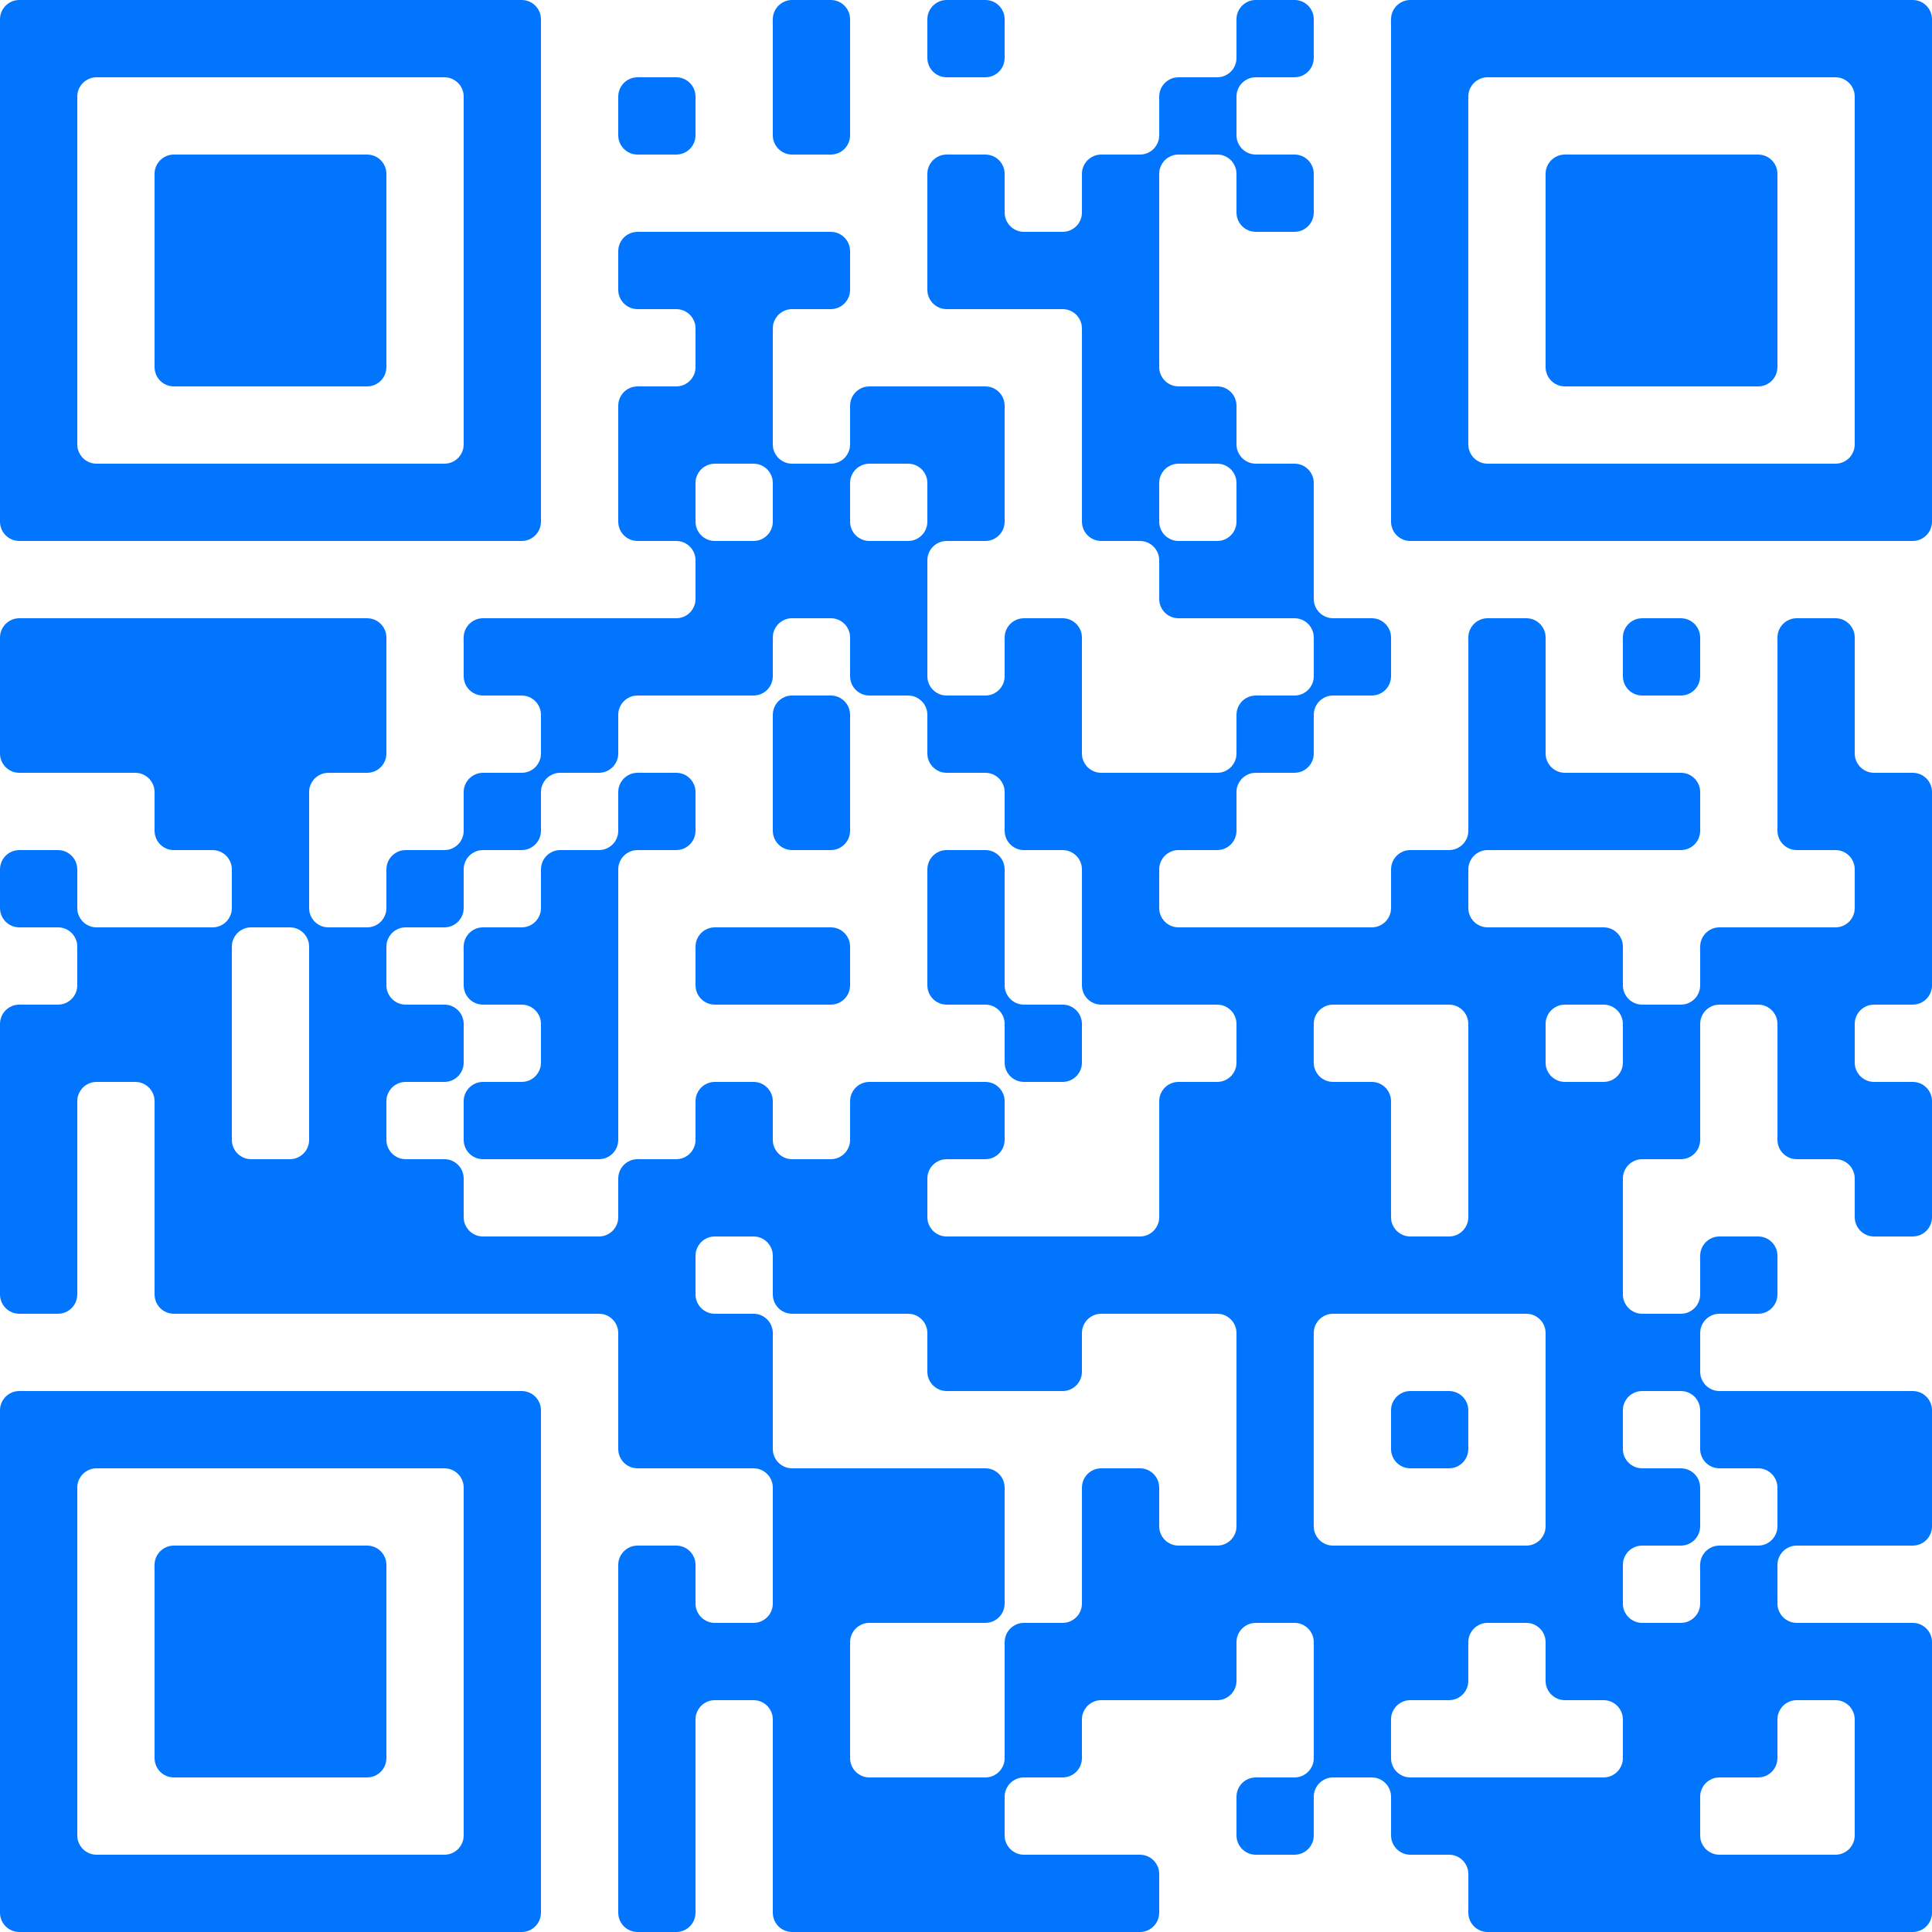
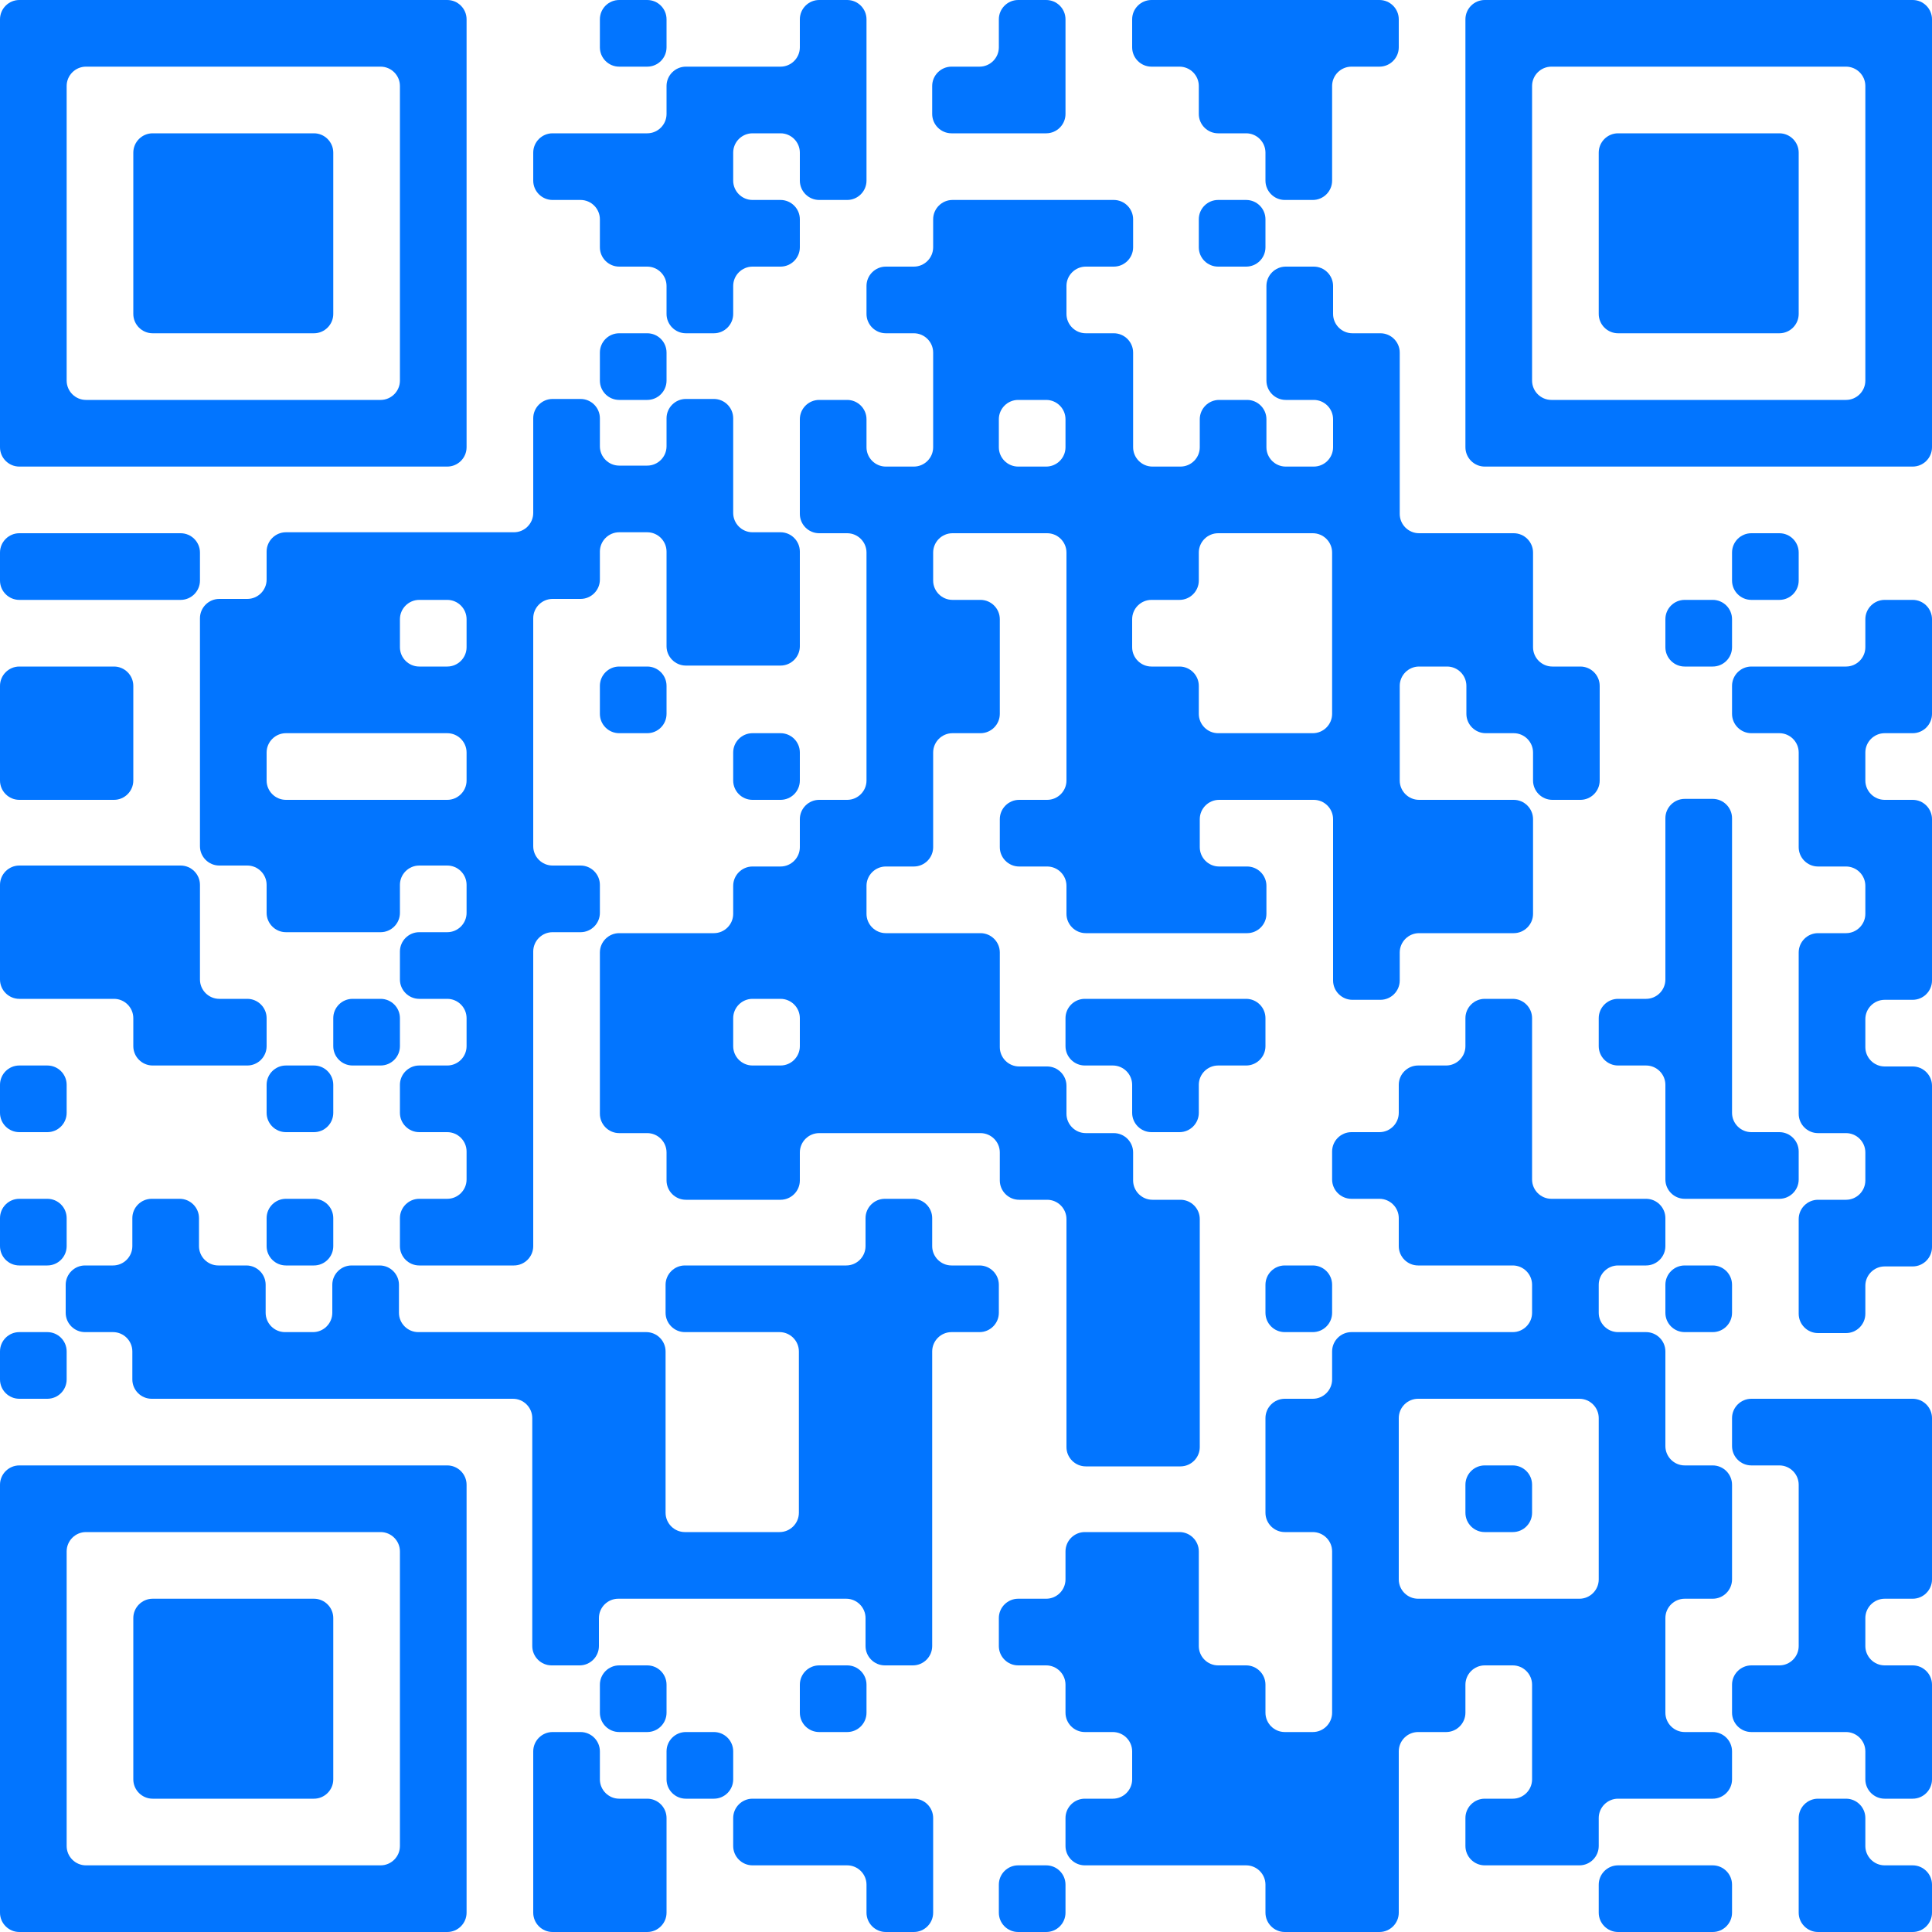
- <svg xmlns="http://www.w3.org/2000/svg" version="1.1" id="Layer_1" x="0px" y="0px" viewBox="0 0 200 200" style="enable-background:new 0 0 200 200;" xml:space="preserve">
-   <style type="text/css">
- 	.st0{fill:#0275FF;}
- </style>
-   <g>
-     <g transform="translate(0,200) scale(0.026882,-0.026882)">
-       <path class="st0" d="M0,6398.3v-967.2c0-41.1,33.3-74.4,74.4-74.4h967.2h967.2c41.1,0,74.4,33.3,74.4,74.4v967.2v967.2    c0,41.1-33.3,74.4-74.4,74.4h-967.2H74.4c-41.1,0-74.4-33.3-74.4-74.4V6398.3z M1785.6,6398.3v-669.6c0-41.1-33.3-74.4-74.4-74.4    h-669.6H372c-41.1,0-74.4,33.3-74.4,74.4v669.6v669.6c0,41.1,33.3,74.4,74.4,74.4h669.6h669.6c41.1,0,74.4-33.3,74.4-74.4V6398.3z    " />
-       <path class="st0" d="M595.2,6398.3v-372c0-41.1,33.3-74.4,74.4-74.4h372h372c41.1,0,74.4,33.3,74.4,74.4v372v372    c0,41.1-33.3,74.4-74.4,74.4h-372h-372c-41.1,0-74.4-33.3-74.4-74.4V6398.3z" />
-       <path class="st0" d="M2976,7142.3v-223.2c0-41.1,33.3-74.4,74.4-74.4h74.4h74.4c41.1,0,74.4,33.3,74.4,74.4v223.2v223.2    c0,41.1-33.3,74.4-74.4,74.4h-74.4h-74.4c-41.1,0-74.4-33.3-74.4-74.4V7142.3z" />
-       <path class="st0" d="M3571.2,7291.1v-74.4c0-41.1,33.3-74.4,74.4-74.4h74.4h74.4c41.1,0,74.4,33.3,74.4,74.4v74.4v74.4    c0,41.1-33.3,74.4-74.4,74.4H3720h-74.4c-41.1,0-74.4-33.3-74.4-74.4V7291.1z" />
-       <path class="st0" d="M4761.6,7291.1v-74.4c0-41.1-33.3-74.4-74.4-74.4h-74.4h-74.4c-41.1,0-74.4-33.3-74.4-74.4v-74.4v-74.4    c0-41.1-33.3-74.4-74.4-74.4h-74.4h-74.4c-41.1,0-74.4-33.3-74.4-74.4v-74.4v-74.4c0-41.1-33.3-74.4-74.4-74.4h-74.4h-74.4    c-41.1,0-74.4,33.3-74.4,74.4v74.4v74.4c0,41.1-33.3,74.4-74.4,74.4H3720h-74.4c-41.1,0-74.4-33.3-74.4-74.4v-223.2v-223.2    c0-41.1,33.3-74.4,74.4-74.4h223.2H4092c41.1,0,74.4-33.3,74.4-74.4v-372v-372c0-41.1,33.3-74.4,74.4-74.4h74.4h74.4    c41.1,0,74.4-33.3,74.4-74.4v-74.4v-74.4c0-41.1,33.3-74.4,74.4-74.4h223.2h223.2c41.1,0,74.4-33.3,74.4-74.4v-74.4v-74.4    c0-41.1-33.3-74.4-74.4-74.4h-74.4h-74.4c-41.1,0-74.4-33.3-74.4-74.4v-74.4v-74.4c0-41.1-33.3-74.4-74.4-74.4H4464h-223.2    c-41.1,0-74.4,33.3-74.4,74.4v223.2v223.2c0,41.1-33.3,74.4-74.4,74.4h-74.4h-74.4c-41.1,0-74.4-33.3-74.4-74.4v-74.4v-74.4    c0-41.1-33.3-74.4-74.4-74.4H3720h-74.4c-41.1,0-74.4,33.3-74.4,74.4v223.2v223.2c0,41.1,33.3,74.4,74.4,74.4h74.4h74.4    c41.1,0,74.4,33.3,74.4,74.4v223.2v223.2c0,41.1-33.3,74.4-74.4,74.4h-223.2H3348c-41.1,0-74.4-33.3-74.4-74.4v-74.4v-74.4    c0-41.1-33.3-74.4-74.4-74.4h-74.4h-74.4c-41.1,0-74.4,33.3-74.4,74.4v223.2v223.2c0,41.1,33.3,74.4,74.4,74.4h74.4h74.4    c41.1,0,74.4,33.3,74.4,74.4v74.4v74.4c0,41.1-33.3,74.4-74.4,74.4h-372h-372c-41.1,0-74.4-33.3-74.4-74.4v-74.4v-74.4    c0-41.1,33.3-74.4,74.4-74.4h74.4h74.4c41.1,0,74.4-33.3,74.4-74.4v-74.4v-74.4c0-41.1-33.3-74.4-74.4-74.4h-74.4h-74.4    c-41.1,0-74.4-33.3-74.4-74.4v-223.2v-223.2c0-41.1,33.3-74.4,74.4-74.4h74.4h74.4c41.1,0,74.4-33.3,74.4-74.4v-74.4v-74.4    c0-41.1-33.3-74.4-74.4-74.4h-372h-372c-41.1,0-74.4-33.3-74.4-74.4v-74.4v-74.4c0-41.1,33.3-74.4,74.4-74.4h74.4h74.4    c41.1,0,74.4-33.3,74.4-74.4v-74.4v-74.4c0-41.1-33.3-74.4-74.4-74.4h-74.4H1860c-41.1,0-74.4-33.3-74.4-74.4v-74.4v-74.4    c0-41.1-33.3-74.4-74.4-74.4h-74.4h-74.4c-41.1,0-74.4-33.3-74.4-74.4v-74.4v-74.4c0-41.1-33.3-74.4-74.4-74.4h-74.4h-74.4    c-41.1,0-74.4,33.3-74.4,74.4v223.2v223.2c0,41.1,33.3,74.4,74.4,74.4h74.4h74.4c41.1,0,74.4,33.3,74.4,74.4v223.2v223.2    c0,41.1-33.3,74.4-74.4,74.4H744H74.4c-41.1,0-74.4-33.3-74.4-74.4v-223.2v-223.2c0-41.1,33.3-74.4,74.4-74.4h223.2h223.2    c41.1,0,74.4-33.3,74.4-74.4v-74.4v-74.4c0-41.1,33.3-74.4,74.4-74.4H744h74.4c41.1,0,74.4-33.3,74.4-74.4v-74.4v-74.4    c0-41.1-33.3-74.4-74.4-74.4H595.2H372c-41.1,0-74.4,33.3-74.4,74.4v74.4v74.4c0,41.1-33.3,74.4-74.4,74.4h-74.4H74.4    C33.3,4166.4,0,4133,0,4092v-74.4v-74.4c0-41.1,33.3-74.4,74.4-74.4h74.4h74.4c41.1,0,74.4-33.3,74.4-74.4V3720v-74.4    c0-41.1-33.3-74.4-74.4-74.4h-74.4H74.4c-41.1,0-74.4-33.3-74.4-74.4V2976v-520.8c0-41.1,33.3-74.4,74.4-74.4h74.4h74.4    c41.1,0,74.4,33.3,74.4,74.4v372v372c0,41.1,33.3,74.4,74.4,74.4h74.4h74.4c41.1,0,74.4-33.3,74.4-74.4v-372v-372    c0-41.1,33.3-74.4,74.4-74.4H1488h818.4c41.1,0,74.4-33.3,74.4-74.4v-223.2V1860c0-41.1,33.3-74.4,74.4-74.4h223.2h223.2    c41.1,0,74.4-33.3,74.4-74.4V1488v-223.2c0-41.1-33.3-74.4-74.4-74.4h-74.4h-74.4c-41.1,0-74.4,33.3-74.4,74.4v74.4v74.4    c0,41.1-33.3,74.4-74.4,74.4h-74.4h-74.4c-41.1,0-74.4-33.3-74.4-74.4V744V74.4c0-41.1,33.3-74.4,74.4-74.4h74.4h74.4    c41.1,0,74.4,33.3,74.4,74.4v372v372c0,41.1,33.3,74.4,74.4,74.4h74.4h74.4c41.1,0,74.4-33.3,74.4-74.4v-372v-372    c0-41.1,33.3-74.4,74.4-74.4H3720h669.6c41.1,0,74.4,33.3,74.4,74.4v74.4v74.4c0,41.1-33.3,74.4-74.4,74.4h-223.2h-223.2    c-41.1,0-74.4,33.3-74.4,74.4v74.4v74.4c0,41.1,33.3,74.4,74.4,74.4h74.4h74.4c41.1,0,74.4,33.3,74.4,74.4V744v74.4    c0,41.1,33.3,74.4,74.4,74.4H4464h223.2c41.1,0,74.4,33.3,74.4,74.4v74.4v74.4c0,41.1,33.3,74.4,74.4,74.4h74.4h74.4    c41.1,0,74.4-33.3,74.4-74.4V892.8V669.6c0-41.1-33.3-74.4-74.4-74.4h-74.4h-74.4c-41.1,0-74.4-33.3-74.4-74.4v-74.4V372    c0-41.1,33.3-74.4,74.4-74.4h74.4h74.4c41.1,0,74.4,33.3,74.4,74.4v74.4v74.4c0,41.1,33.3,74.4,74.4,74.4h74.4h74.4    c41.1,0,74.4-33.3,74.4-74.4v-74.4V372c0-41.1,33.3-74.4,74.4-74.4h74.4h74.4c41.1,0,74.4-33.3,74.4-74.4v-74.4V74.4    c0-41.1,33.3-74.4,74.4-74.4h818.4h818.4c41.1,0,74.4,33.3,74.4,74.4v520.8V1116c0,41.1-33.3,74.4-74.4,74.4h-223.2h-223.2    c-41.1,0-74.4,33.3-74.4,74.4v74.4v74.4c0,41.1,33.3,74.4,74.4,74.4h223.2h223.2c41.1,0,74.4,33.3,74.4,74.4v223.2v223.2    c0,41.1-33.3,74.4-74.4,74.4h-372h-372c-41.1,0-74.4,33.3-74.4,74.4v74.4v74.4c0,41.1,33.3,74.4,74.4,74.4h74.4h74.4    c41.1,0,74.4,33.3,74.4,74.4v74.4v74.4c0,41.1-33.3,74.4-74.4,74.4h-74.4h-74.4c-41.1,0-74.4-33.3-74.4-74.4v-74.4v-74.4    c0-41.1-33.3-74.4-74.4-74.4h-74.4h-74.4c-41.1,0-74.4,33.3-74.4,74.4v223.2v223.2c0,41.1,33.3,74.4,74.4,74.4h74.4h74.4    c41.1,0,74.4,33.3,74.4,74.4v223.2v223.2c0,41.1,33.3,74.4,74.4,74.4h74.4h74.4c41.1,0,74.4-33.3,74.4-74.4v-223.2v-223.2    c0-41.1,33.3-74.4,74.4-74.4h74.4h74.4c41.1,0,74.4-33.3,74.4-74.4v-74.4v-74.4c0-41.1,33.3-74.4,74.4-74.4h74.4h74.4    c41.1,0,74.4,33.3,74.4,74.4V2976v223.2c0,41.1-33.3,74.4-74.4,74.4h-74.4h-74.4c-41.1,0-74.4,33.3-74.4,74.4v74.4v74.4    c0,41.1,33.3,74.4,74.4,74.4h74.4h74.4c41.1,0,74.4,33.3,74.4,74.4v372v372c0,41.1-33.3,74.4-74.4,74.4h-74.4h-74.4    c-41.1,0-74.4,33.3-74.4,74.4v223.2v223.2c0,41.1-33.3,74.4-74.4,74.4h-74.4h-74.4c-41.1,0-74.4-33.3-74.4-74.4v-372v-372    c0-41.1,33.3-74.4,74.4-74.4h74.4h74.4c41.1,0,74.4-33.3,74.4-74.4v-74.4v-74.4c0-41.1-33.3-74.4-74.4-74.4h-223.2h-223.2    c-41.1,0-74.4-33.3-74.4-74.4V3720v-74.4c0-41.1-33.3-74.4-74.4-74.4h-74.4h-74.4c-41.1,0-74.4,33.3-74.4,74.4v74.4v74.4    c0,41.1-33.3,74.4-74.4,74.4h-223.2h-223.2c-41.1,0-74.4,33.3-74.4,74.4v74.4v74.4c0,41.1,33.3,74.4,74.4,74.4h372h372    c41.1,0,74.4,33.3,74.4,74.4v74.4v74.4c0,41.1-33.3,74.4-74.4,74.4h-223.2h-223.2c-41.1,0-74.4,33.3-74.4,74.4v223.2v223.2    c0,41.1-33.3,74.4-74.4,74.4h-74.4h-74.4c-41.1,0-74.4-33.3-74.4-74.4v-372v-372c0-41.1-33.3-74.4-74.4-74.4h-74.4h-74.4    c-41.1,0-74.4-33.3-74.4-74.4v-74.4v-74.4c0-41.1-33.3-74.4-74.4-74.4h-372h-372c-41.1,0-74.4,33.3-74.4,74.4v74.4v74.4    c0,41.1,33.3,74.4,74.4,74.4h74.4h74.4c41.1,0,74.4,33.3,74.4,74.4v74.4v74.4c0,41.1,33.3,74.4,74.4,74.4h74.4h74.4    c41.1,0,74.4,33.3,74.4,74.4v74.4v74.4c0,41.1,33.3,74.4,74.4,74.4h74.4h74.4c41.1,0,74.4,33.3,74.4,74.4v74.4v74.4    c0,41.1-33.3,74.4-74.4,74.4h-74.4h-74.4c-41.1,0-74.4,33.3-74.4,74.4v223.2v223.2c0,41.1-33.3,74.4-74.4,74.4h-74.4h-74.4    c-41.1,0-74.4,33.3-74.4,74.4v74.4v74.4c0,41.1-33.3,74.4-74.4,74.4h-74.4h-74.4c-41.1,0-74.4,33.3-74.4,74.4v372v372    c0,41.1,33.3,74.4,74.4,74.4h74.4h74.4c41.1,0,74.4-33.3,74.4-74.4v-74.4v-74.4c0-41.1,33.3-74.4,74.4-74.4h74.4h74.4    c41.1,0,74.4,33.3,74.4,74.4v74.4v74.4c0,41.1-33.3,74.4-74.4,74.4h-74.4h-74.4c-41.1,0-74.4,33.3-74.4,74.4v74.4v74.4    c0,41.1,33.3,74.4,74.4,74.4h74.4h74.4c41.1,0,74.4,33.3,74.4,74.4v74.4v74.4c0,41.1-33.3,74.4-74.4,74.4h-74.4h-74.4    c-41.1,0-74.4-33.3-74.4-74.4V7291.1z M2976,5505.5v-74.4c0-41.1-33.3-74.4-74.4-74.4h-74.4h-74.4c-41.1,0-74.4,33.3-74.4,74.4    v74.4v74.4c0,41.1,33.3,74.4,74.4,74.4h74.4h74.4c41.1,0,74.4-33.3,74.4-74.4V5505.5z M3571.2,5505.5v-74.4    c0-41.1-33.3-74.4-74.4-74.4h-74.4H3348c-41.1,0-74.4,33.3-74.4,74.4v74.4v74.4c0,41.1,33.3,74.4,74.4,74.4h74.4h74.4    c41.1,0,74.4-33.3,74.4-74.4V5505.5z M4761.6,5505.5v-74.4c0-41.1-33.3-74.4-74.4-74.4h-74.4h-74.4c-41.1,0-74.4,33.3-74.4,74.4    v74.4v74.4c0,41.1,33.3,74.4,74.4,74.4h74.4h74.4c41.1,0,74.4-33.3,74.4-74.4V5505.5z M3273.6,4910.3v-74.4    c0-41.1,33.3-74.4,74.4-74.4h74.4h74.4c41.1,0,74.4-33.3,74.4-74.4v-74.4v-74.4c0-41.1,33.3-74.4,74.4-74.4h74.4h74.4    c41.1,0,74.4-33.3,74.4-74.4v-74.4v-74.4c0-41.1,33.3-74.4,74.4-74.4h74.4h74.4c41.1,0,74.4-33.3,74.4-74.4v-223.2v-223.2    c0-41.1,33.3-74.4,74.4-74.4H4464h223.2c41.1,0,74.4-33.3,74.4-74.4v-74.4V3348c0-41.1-33.3-74.4-74.4-74.4h-74.4h-74.4    c-41.1,0-74.4-33.3-74.4-74.4V2976v-223.2c0-41.1-33.3-74.4-74.4-74.4h-372h-372c-41.1,0-74.4,33.3-74.4,74.4v74.4v74.4    c0,41.1,33.3,74.4,74.4,74.4h74.4h74.4c41.1,0,74.4,33.3,74.4,74.4v74.4v74.4c0,41.1-33.3,74.4-74.4,74.4h-223.2H3348    c-41.1,0-74.4-33.3-74.4-74.4v-74.4v-74.4c0-41.1-33.3-74.4-74.4-74.4h-74.4h-74.4c-41.1,0-74.4,33.3-74.4,74.4v74.4v74.4    c0,41.1-33.3,74.4-74.4,74.4h-74.4h-74.4c-41.1,0-74.4-33.3-74.4-74.4v-74.4v-74.4c0-41.1-33.3-74.4-74.4-74.4h-74.4h-74.4    c-41.1,0-74.4-33.3-74.4-74.4v-74.4v-74.4c0-41.1-33.3-74.4-74.4-74.4h-223.2H1860c-41.1,0-74.4,33.3-74.4,74.4v74.4v74.4    c0,41.1-33.3,74.4-74.4,74.4h-74.4h-74.4c-41.1,0-74.4,33.3-74.4,74.4v74.4v74.4c0,41.1,33.3,74.4,74.4,74.4h74.4h74.4    c41.1,0,74.4,33.3,74.4,74.4v74.4v74.4c0,41.1-33.3,74.4-74.4,74.4h-74.4h-74.4c-41.1,0-74.4,33.3-74.4,74.4v74.4v74.4    c0,41.1,33.3,74.4,74.4,74.4h74.4h74.4c41.1,0,74.4,33.3,74.4,74.4v74.4v74.4c0,41.1,33.3,74.4,74.4,74.4h74.4h74.4    c41.1,0,74.4,33.3,74.4,74.4v74.4v74.4c0,41.1,33.3,74.4,74.4,74.4h74.4h74.4c41.1,0,74.4,33.3,74.4,74.4v74.4v74.4    c0,41.1,33.3,74.4,74.4,74.4h223.2h223.2c41.1,0,74.4,33.3,74.4,74.4v74.4v74.4c0,41.1,33.3,74.4,74.4,74.4h74.4h74.4    c41.1,0,74.4-33.3,74.4-74.4V4910.3z M1190.4,3422.4v-372c0-41.1-33.3-74.4-74.4-74.4h-74.4h-74.4c-41.1,0-74.4,33.3-74.4,74.4    v372v372c0,41.1,33.3,74.4,74.4,74.4h74.4h74.4c41.1,0,74.4-33.3,74.4-74.4V3422.4z M5654.3,3124.8v-372    c0-41.1-33.3-74.4-74.4-74.4h-74.4h-74.4c-41.1,0-74.4,33.3-74.4,74.4V2976v223.2c0,41.1-33.3,74.4-74.4,74.4h-74.4h-74.4    c-41.1,0-74.4,33.3-74.4,74.4v74.4v74.4c0,41.1,33.3,74.4,74.4,74.4h223.2h223.2c41.1,0,74.4-33.3,74.4-74.4V3124.8z     M6249.5,3422.4V3348c0-41.1-33.3-74.4-74.4-74.4h-74.4h-74.4c-41.1,0-74.4,33.3-74.4,74.4v74.4v74.4c0,41.1,33.3,74.4,74.4,74.4    h74.4h74.4c41.1,0,74.4-33.3,74.4-74.4V3422.4z M2976,2529.6v-74.4c0-41.1,33.3-74.4,74.4-74.4h223.2h223.2    c41.1,0,74.4-33.3,74.4-74.4V2232v-74.4c0-41.1,33.3-74.4,74.4-74.4h223.2H4092c41.1,0,74.4,33.3,74.4,74.4v74.4v74.4    c0,41.1,33.3,74.4,74.4,74.4H4464h223.2c41.1,0,74.4-33.3,74.4-74.4v-372v-372c0-41.1-33.3-74.4-74.4-74.4h-74.4h-74.4    c-41.1,0-74.4,33.3-74.4,74.4v74.4v74.4c0,41.1-33.3,74.4-74.4,74.4h-74.4h-74.4c-41.1,0-74.4-33.3-74.4-74.4V1488v-223.2    c0-41.1-33.3-74.4-74.4-74.4h-74.4h-74.4c-41.1,0-74.4-33.3-74.4-74.4V892.8V669.6c0-41.1-33.3-74.4-74.4-74.4h-223.2H3348    c-41.1,0-74.4,33.3-74.4,74.4v223.2V1116c0,41.1,33.3,74.4,74.4,74.4h223.2h223.2c41.1,0,74.4,33.3,74.4,74.4V1488v223.2    c0,41.1-33.3,74.4-74.4,74.4h-372h-372c-41.1,0-74.4,33.3-74.4,74.4v223.2v223.2c0,41.1-33.3,74.4-74.4,74.4h-74.4h-74.4    c-41.1,0-74.4,33.3-74.4,74.4v74.4v74.4c0,41.1,33.3,74.4,74.4,74.4h74.4h74.4c41.1,0,74.4-33.3,74.4-74.4V2529.6z M5951.9,1934.4    v-372c0-41.1-33.3-74.4-74.4-74.4h-372h-372c-41.1,0-74.4,33.3-74.4,74.4v372v372c0,41.1,33.3,74.4,74.4,74.4h372h372    c41.1,0,74.4-33.3,74.4-74.4V1934.4z M6547.1,1934.4V1860c0-41.1,33.3-74.4,74.4-74.4h74.4h74.4c41.1,0,74.4-33.3,74.4-74.4v-74.4    v-74.4c0-41.1-33.3-74.4-74.4-74.4h-74.4h-74.4c-41.1,0-74.4-33.3-74.4-74.4v-74.4v-74.4c0-41.1-33.3-74.4-74.4-74.4h-74.4h-74.4    c-41.1,0-74.4,33.3-74.4,74.4v74.4v74.4c0,41.1,33.3,74.4,74.4,74.4h74.4h74.4c41.1,0,74.4,33.3,74.4,74.4v74.4v74.4    c0,41.1-33.3,74.4-74.4,74.4h-74.4h-74.4c-41.1,0-74.4,33.3-74.4,74.4v74.4v74.4c0,41.1,33.3,74.4,74.4,74.4h74.4h74.4    c41.1,0,74.4-33.3,74.4-74.4V1934.4z M5951.9,1041.6v-74.4c0-41.1,33.3-74.4,74.4-74.4h74.4h74.4c41.1,0,74.4-33.3,74.4-74.4V744    v-74.4c0-41.1-33.3-74.4-74.4-74.4h-372h-372c-41.1,0-74.4,33.3-74.4,74.4V744v74.4c0,41.1,33.3,74.4,74.4,74.4h74.4h74.4    c41.1,0,74.4,33.3,74.4,74.4v74.4v74.4c0,41.1,33.3,74.4,74.4,74.4h74.4h74.4c41.1,0,74.4-33.3,74.4-74.4V1041.6z M7142.3,595.2    V372c0-41.1-33.3-74.4-74.4-74.4h-223.2h-223.2c-41.1,0-74.4,33.3-74.4,74.4v74.4v74.4c0,41.1,33.3,74.4,74.4,74.4h74.4h74.4    c41.1,0,74.4,33.3,74.4,74.4V744v74.4c0,41.1,33.3,74.4,74.4,74.4h74.4h74.4c41.1,0,74.4-33.3,74.4-74.4V595.2z" />
-       <path class="st0" d="M2976,4464v-223.2c0-41.1,33.3-74.4,74.4-74.4h74.4h74.4c41.1,0,74.4,33.3,74.4,74.4V4464v223.2    c0,41.1-33.3,74.4-74.4,74.4h-74.4h-74.4c-41.1,0-74.4-33.3-74.4-74.4V4464z" />
-       <path class="st0" d="M2380.8,4315.2v-74.4c0-41.1-33.3-74.4-74.4-74.4H2232h-74.4c-41.1,0-74.4-33.3-74.4-74.4v-74.4v-74.4    c0-41.1-33.3-74.4-74.4-74.4h-74.4H1860c-41.1,0-74.4-33.3-74.4-74.4V3720v-74.4c0-41.1,33.3-74.4,74.4-74.4h74.4h74.4    c41.1,0,74.4-33.3,74.4-74.4v-74.4V3348c0-41.1-33.3-74.4-74.4-74.4h-74.4H1860c-41.1,0-74.4-33.3-74.4-74.4v-74.4v-74.4    c0-41.1,33.3-74.4,74.4-74.4h223.2h223.2c41.1,0,74.4,33.3,74.4,74.4v520.8V4092c0,41.1,33.3,74.4,74.4,74.4h74.4h74.4    c41.1,0,74.4,33.3,74.4,74.4v74.4v74.4c0,41.1-33.3,74.4-74.4,74.4h-74.4h-74.4c-41.1,0-74.4-33.3-74.4-74.4V4315.2z" />
-       <path class="st0" d="M3571.2,3868.8v-223.2c0-41.1,33.3-74.4,74.4-74.4h74.4h74.4c41.1,0,74.4-33.3,74.4-74.4v-74.4V3348    c0-41.1,33.3-74.4,74.4-74.4h74.4h74.4c41.1,0,74.4,33.3,74.4,74.4v74.4v74.4c0,41.1-33.3,74.4-74.4,74.4h-74.4h-74.4    c-41.1,0-74.4,33.3-74.4,74.4v223.2V4092c0,41.1-33.3,74.4-74.4,74.4H3720h-74.4c-41.1,0-74.4-33.3-74.4-74.4V3868.8z" />
-       <path class="st0" d="M2678.4,3720v-74.4c0-41.1,33.3-74.4,74.4-74.4H2976h223.2c41.1,0,74.4,33.3,74.4,74.4v74.4v74.4    c0,41.1-33.3,74.4-74.4,74.4H2976h-223.2c-41.1,0-74.4-33.3-74.4-74.4V3720z" />
-       <path class="st0" d="M5356.7,1934.4V1860c0-41.1,33.3-74.4,74.4-74.4h74.4h74.4c41.1,0,74.4,33.3,74.4,74.4v74.4v74.4    c0,41.1-33.3,74.4-74.4,74.4h-74.4h-74.4c-41.1,0-74.4-33.3-74.4-74.4V1934.4z" />
-       <path class="st0" d="M5356.7,6398.3v-967.2c0-41.1,33.3-74.4,74.4-74.4h967.2h967.2c41.1,0,74.4,33.3,74.4,74.4v967.2v967.2    c0,41.1-33.3,74.4-74.4,74.4h-967.2h-967.2c-41.1,0-74.4-33.3-74.4-74.4V6398.3z M7142.3,6398.3v-669.6    c0-41.1-33.3-74.4-74.4-74.4h-669.6h-669.6c-41.1,0-74.4,33.3-74.4,74.4v669.6v669.6c0,41.1,33.3,74.4,74.4,74.4h669.6h669.6    c41.1,0,74.4-33.3,74.4-74.4V6398.3z" />
-       <path class="st0" d="M5951.9,6398.3v-372c0-41.1,33.3-74.4,74.4-74.4h372h372c41.1,0,74.4,33.3,74.4,74.4v372v372    c0,41.1-33.3,74.4-74.4,74.4h-372h-372c-41.1,0-74.4-33.3-74.4-74.4V6398.3z" />
-       <path class="st0" d="M2380.8,6993.5v-74.4c0-41.1,33.3-74.4,74.4-74.4h74.4h74.4c41.1,0,74.4,33.3,74.4,74.4v74.4v74.4    c0,41.1-33.3,74.4-74.4,74.4h-74.4h-74.4c-41.1,0-74.4-33.3-74.4-74.4V6993.5z" />
-       <path class="st0" d="M6249.5,4910.3v-74.4c0-41.1,33.3-74.4,74.4-74.4h74.4h74.4c41.1,0,74.4,33.3,74.4,74.4v74.4v74.4    c0,41.1-33.3,74.4-74.4,74.4h-74.4h-74.4c-41.1,0-74.4-33.3-74.4-74.4V4910.3z" />
-       <path class="st0" d="M0,1041.6V74.4C0,33.3,33.3,0,74.4,0h967.2h967.2c41.1,0,74.4,33.3,74.4,74.4v967.2v967.2    c0,41.1-33.3,74.4-74.4,74.4h-967.2H74.4c-41.1,0-74.4-33.3-74.4-74.4V1041.6z M1785.6,1041.6V372c0-41.1-33.3-74.4-74.4-74.4    h-669.6H372c-41.1,0-74.4,33.3-74.4,74.4v669.6v669.6c0,41.1,33.3,74.4,74.4,74.4h669.6h669.6c41.1,0,74.4-33.3,74.4-74.4V1041.6z    " />
-       <path class="st0" d="M595.2,1041.6v-372c0-41.1,33.3-74.4,74.4-74.4h372h372c41.1,0,74.4,33.3,74.4,74.4v372v372    c0,41.1-33.3,74.4-74.4,74.4h-372h-372c-41.1,0-74.4-33.3-74.4-74.4V1041.6z" />
-     </g>
-   </g>
+ <svg xmlns="http://www.w3.org/2000/svg" id="Layer_1" version="1.1" viewBox="0 0 200 200">
+   <defs>
+     <style>
+       .st0 {
+         fill: #0275ff;
+       }
+     </style>
+   </defs>
+   <rect class="st0" x="62.1" width="6.9" height="6.9" rx="2" ry="2" />
+   <path class="st0" d="M193.1,0h-39.4c-1.1,0-2,.9-2,2v44.3c0,1.1.9,2,2,2h44.3c1.1,0,2-.9,2-2V2c0-1.1-.9-2-2-2h-4.9ZM193.1,13.8v25.6c0,1.1-.9,2-2,2h-30.5c-1.1,0-2-.9-2-2V8.9c0-1.1.9-2,2-2h30.5c1.1,0,2,.9,2,2v4.9Z" />
+   <path class="st0" d="M108.3,13.8c1.1,0,2-.9,2-2V2c0-1.1-.9-2-2-2h-2.9c-1.1,0-2,.9-2,2v2.9c0,1.1-.9,2-2,2h-2.9c-1.1,0-2,.9-2,2v2.9c0,1.1.9,2,2,2h9.8Z" />
+   <path class="st0" d="M137.9,13.8v-4.9c0-1.1.9-2,2-2h2.9c1.1,0,2-.9,2-2v-2.9c0-1.1-.9-2-2-2h-23.6c-1.1,0-2,.9-2,2v2.9c0,1.1.9,2,2,2h2.9c1.1,0,2,.9,2,2v2.9c0,1.1.9,2,2,2h2.9c1.1,0,2,.9,2,2v2.9c0,1.1.9,2,2,2h2.9c1.1,0,2-.9,2-2v-4.9Z" />
+   <path class="st0" d="M172.4,13.8h-4.9c-1.1,0-2,.9-2,2v16.7c0,1.1.9,2,2,2h16.7c1.1,0,2-.9,2-2V15.8c0-1.1-.9-2-2-2h-11.8Z" />
+   <rect class="st0" x="124.1" y="20.7" width="6.9" height="6.9" rx="2" ry="2" />
+   <path class="st0" d="M27.6,34.5h4.9c1.1,0,2-.9,2-2V15.8c0-1.1-.9-2-2-2H15.8c-1.1,0-2,.9-2,2v16.7c0,1.1.9,2,2,2h11.8Z" />
+   <path class="st0" d="M77.9,27.6h2.9c1.1,0,2-.9,2-2v-2.9c0-1.1-.9-2-2-2h-2.9c-1.1,0-2-.9-2-2v-2.9c0-1.1.9-2,2-2h2.9c1.1,0,2,.9,2,2v2.9c0,1.1.9,2,2,2h2.9c1.1,0,2-.9,2-2V2c0-1.1-.9-2-2-2h-2.9c-1.1,0-2,.9-2,2v2.9c0,1.1-.9,2-2,2h-9.8c-1.1,0-2,.9-2,2v2.9c0,1.1-.9,2-2,2h-9.8c-1.1,0-2,.9-2,2v2.9c0,1.1.9,2,2,2h2.9c1.1,0,2,.9,2,2v2.9c0,1.1.9,2,2,2h2.9c1.1,0,2,.9,2,2v2.9c0,1.1.9,2,2,2h2.9c1.1,0,2-.9,2-2v-2.9c0-1.1.9-2,2-2Z" />
+   <rect class="st0" x="62.1" y="34.5" width="6.9" height="6.9" rx="2" ry="2" />
+   <path class="st0" d="M13.8,48.3h32.5c1.1,0,2-.9,2-2V2c0-1.1-.9-2-2-2H2C.9,0,0,.9,0,2v44.3c0,1.1.9,2,2,2h11.8ZM6.9,34.5V8.9c0-1.1.9-2,2-2h30.5c1.1,0,2,.9,2,2v30.5c0,1.1-.9,2-2,2H8.9c-1.1,0-2-.9-2-2v-4.9Z" />
+   <path class="st0" d="M13.8,55.2H2c-1.1,0-2,.9-2,2v2.9c0,1.1.9,2,2,2h16.7c1.1,0,2-.9,2-2v-2.9c0-1.1-.9-2-2-2h-4.9Z" />
+   <path class="st0" d="M89.7,62.1v18.7c0,1.1-.9,2-2,2h-2.9c-1.1,0-2,.9-2,2v2.9c0,1.1-.9,2-2,2h-2.9c-1.1,0-2,.9-2,2v2.9c0,1.1-.9,2-2,2h-9.8c-1.1,0-2,.9-2,2v16.7c0,1.1.9,2,2,2h2.9c1.1,0,2,.9,2,2v2.9c0,1.1.9,2,2,2h9.8c1.1,0,2-.9,2-2v-2.9c0-1.1.9-2,2-2h16.7c1.1,0,2,.9,2,2v2.9c0,1.1.9,2,2,2h2.9c1.1,0,2,.9,2,2v23.6c0,1.1.9,2,2,2h9.8c1.1,0,2-.9,2-2v-23.6c0-1.1-.9-2-2-2h-2.9c-1.1,0-2-.9-2-2v-2.9c0-1.1-.9-2-2-2h-2.9c-1.1,0-2-.9-2-2v-2.9c0-1.1-.9-2-2-2h-2.9c-1.1,0-2-.9-2-2v-9.8c0-1.1-.9-2-2-2h-9.8c-1.1,0-2-.9-2-2v-2.9c0-1.1.9-2,2-2h2.9c1.1,0,2-.9,2-2v-9.8c0-1.1.9-2,2-2h2.9c1.1,0,2-.9,2-2v-9.8c0-1.1-.9-2-2-2h-2.9c-1.1,0-2-.9-2-2v-2.9c0-1.1.9-2,2-2h9.8c1.1,0,2,.9,2,2v23.6c0,1.1-.9,2-2,2h-2.9c-1.1,0-2,.9-2,2v2.9c0,1.1.9,2,2,2h2.9c1.1,0,2,.9,2,2v2.9c0,1.1.9,2,2,2h16.7c1.1,0,2-.9,2-2v-2.9c0-1.1-.9-2-2-2h-2.9c-1.1,0-2-.9-2-2v-2.9c0-1.1.9-2,2-2h9.8c1.1,0,2,.9,2,2v16.7c0,1.1.9,2,2,2h2.9c1.1,0,2-.9,2-2v-2.9c0-1.1.9-2,2-2h9.8c1.1,0,2-.9,2-2v-9.8c0-1.1-.9-2-2-2h-9.8c-1.1,0-2-.9-2-2v-9.8c0-1.1.9-2,2-2h2.9c1.1,0,2,.9,2,2v2.9c0,1.1.9,2,2,2h2.9c1.1,0,2,.9,2,2v2.9c0,1.1.9,2,2,2h2.9c1.1,0,2-.9,2-2v-9.8c0-1.1-.9-2-2-2h-2.9c-1.1,0-2-.9-2-2v-9.8c0-1.1-.9-2-2-2h-9.8c-1.1,0-2-.9-2-2v-16.7c0-1.1-.9-2-2-2h-2.9c-1.1,0-2-.9-2-2v-2.9c0-1.1-.9-2-2-2h-2.9c-1.1,0-2,.9-2,2v9.8c0,1.1.9,2,2,2h2.9c1.1,0,2,.9,2,2v2.9c0,1.1-.9,2-2,2h-2.9c-1.1,0-2-.9-2-2v-2.9c0-1.1-.9-2-2-2h-2.9c-1.1,0-2,.9-2,2v2.9c0,1.1-.9,2-2,2h-2.9c-1.1,0-2-.9-2-2v-9.8c0-1.1-.9-2-2-2h-2.9c-1.1,0-2-.9-2-2v-2.9c0-1.1.9-2,2-2h2.9c1.1,0,2-.9,2-2v-2.9c0-1.1-.9-2-2-2h-16.7c-1.1,0-2,.9-2,2v2.9c0,1.1-.9,2-2,2h-2.9c-1.1,0-2,.9-2,2v2.9c0,1.1.9,2,2,2h2.9c1.1,0,2,.9,2,2v9.8c0,1.1-.9,2-2,2h-2.9c-1.1,0-2-.9-2-2v-2.9c0-1.1-.9-2-2-2h-2.9c-1.1,0-2,.9-2,2v9.8c0,1.1.9,2,2,2h2.9c1.1,0,2,.9,2,2v4.9ZM75.9,108.3v-2.9c0-1.1.9-2,2-2h2.9c1.1,0,2,.9,2,2v2.9c0,1.1-.9,2-2,2h-2.9c-1.1,0-2-.9-2-2ZM131,55.2h4.9c1.1,0,2,.9,2,2v16.7c0,1.1-.9,2-2,2h-9.8c-1.1,0-2-.9-2-2v-2.9c0-1.1-.9-2-2-2h-2.9c-1.1,0-2-.9-2-2v-2.9c0-1.1.9-2,2-2h2.9c1.1,0,2-.9,2-2v-2.9c0-1.1.9-2,2-2h4.9ZM105.4,41.4h2.9c1.1,0,2,.9,2,2v2.9c0,1.1-.9,2-2,2h-2.9c-1.1,0-2-.9-2-2v-2.9c0-1.1.9-2,2-2Z" />
+   <rect class="st0" x="179.3" y="55.2" width="6.9" height="6.9" rx="2" ry="2" />
+   <rect class="st0" x="172.4" y="62.1" width="6.9" height="6.9" rx="2" ry="2" />
+   <path class="st0" d="M193.1,67c0,1.1-.9,2-2,2h-9.8c-1.1,0-2,.9-2,2v2.9c0,1.1.9,2,2,2h2.9c1.1,0,2,.9,2,2v9.8c0,1.1.9,2,2,2h2.9c1.1,0,2,.9,2,2v2.9c0,1.1-.9,2-2,2h-2.9c-1.1,0-2,.9-2,2v16.7c0,1.1.9,2,2,2h2.9c1.1,0,2,.9,2,2v2.9c0,1.1-.9,2-2,2h-2.9c-1.1,0-2,.9-2,2v9.8c0,1.1.9,2,2,2h2.9c1.1,0,2-.9,2-2v-2.9c0-1.1.9-2,2-2h2.9c1.1,0,2-.9,2-2v-16.7c0-1.1-.9-2-2-2h-2.9c-1.1,0-2-.9-2-2v-2.9c0-1.1.9-2,2-2h2.9c1.1,0,2-.9,2-2v-16.7c0-1.1-.9-2-2-2h-2.9c-1.1,0-2-.9-2-2v-2.9c0-1.1.9-2,2-2h2.9c1.1,0,2-.9,2-2v-9.8c0-1.1-.9-2-2-2h-2.9c-1.1,0-2,.9-2,2v2.9Z" />
+   <rect class="st0" x="62.1" y="69" width="6.9" height="6.9" rx="2" ry="2" />
+   <path class="st0" d="M11.8,82.8c1.1,0,2-.9,2-2v-9.8c0-1.1-.9-2-2-2H2c-1.1,0-2,.9-2,2v9.8c0,1.1.9,2,2,2h9.8Z" />
+   <rect class="st0" x="75.9" y="75.9" width="6.9" height="6.9" rx="2" ry="2" />
+   <path class="st0" d="M22.7,103.4c-1.1,0-2-.9-2-2v-9.8c0-1.1-.9-2-2-2H2c-1.1,0-2,.9-2,2v9.8c0,1.1.9,2,2,2h9.8c1.1,0,2,.9,2,2v2.9c0,1.1.9,2,2,2h9.8c1.1,0,2-.9,2-2v-2.9c0-1.1-.9-2-2-2h-2.9Z" />
+   <rect class="st0" x="34.5" y="103.4" width="6.9" height="6.9" rx="2" ry="2" />
+   <rect class="st0" y="110.3" width="6.9" height="6.9" rx="2" ry="2" />
+   <rect class="st0" x="27.6" y="110.3" width="6.9" height="6.9" rx="2" ry="2" />
+   <path class="st0" d="M119.2,117.2h2.9c1.1,0,2-.9,2-2v-2.9c0-1.1.9-2,2-2h2.9c1.1,0,2-.9,2-2v-2.9c0-1.1-.9-2-2-2h-16.7c-1.1,0-2,.9-2,2v2.9c0,1.1.9,2,2,2h2.9c1.1,0,2,.9,2,2v2.9c0,1.1.9,2,2,2Z" />
+   <path class="st0" d="M181.3,117.2c-1.1,0-2-.9-2-2v-30.5c0-1.1-.9-2-2-2h-2.9c-1.1,0-2,.9-2,2v16.7c0,1.1-.9,2-2,2h-2.9c-1.1,0-2,.9-2,2v2.9c0,1.1.9,2,2,2h2.9c1.1,0,2,.9,2,2v9.8c0,1.1.9,2,2,2h9.8c1.1,0,2-.9,2-2v-2.9c0-1.1-.9-2-2-2h-2.9Z" />
+   <rect class="st0" y="124.1" width="6.9" height="6.9" rx="2" ry="2" />
+   <rect class="st0" x="27.6" y="124.1" width="6.9" height="6.9" rx="2" ry="2" />
+   <path class="st0" d="M53.2,131c1.1,0,2-.9,2-2v-30.5c0-1.1.9-2,2-2h2.9c1.1,0,2-.9,2-2v-2.9c0-1.1-.9-2-2-2h-2.9c-1.1,0-2-.9-2-2v-23.6c0-1.1.9-2,2-2h2.9c1.1,0,2-.9,2-2v-2.9c0-1.1.9-2,2-2h2.9c1.1,0,2,.9,2,2v9.8c0,1.1.9,2,2,2h9.8c1.1,0,2-.9,2-2v-9.8c0-1.1-.9-2-2-2h-2.9c-1.1,0-2-.9-2-2v-9.8c0-1.1-.9-2-2-2h-2.9c-1.1,0-2,.9-2,2v2.9c0,1.1-.9,2-2,2h-2.9c-1.1,0-2-.9-2-2v-2.9c0-1.1-.9-2-2-2h-2.9c-1.1,0-2,.9-2,2v9.8c0,1.1-.9,2-2,2h-23.6c-1.1,0-2,.9-2,2v2.9c0,1.1-.9,2-2,2h-2.9c-1.1,0-2,.9-2,2v23.6c0,1.1.9,2,2,2h2.9c1.1,0,2,.9,2,2v2.9c0,1.1.9,2,2,2h9.8c1.1,0,2-.9,2-2v-2.9c0-1.1.9-2,2-2h2.9c1.1,0,2,.9,2,2v2.9c0,1.1-.9,2-2,2h-2.9c-1.1,0-2,.9-2,2v2.9c0,1.1.9,2,2,2h2.9c1.1,0,2,.9,2,2v2.9c0,1.1-.9,2-2,2h-2.9c-1.1,0-2,.9-2,2v2.9c0,1.1.9,2,2,2h2.9c1.1,0,2,.9,2,2v2.9c0,1.1-.9,2-2,2h-2.9c-1.1,0-2,.9-2,2v2.9c0,1.1.9,2,2,2h9.8ZM48.3,64.1v2.9c0,1.1-.9,2-2,2h-2.9c-1.1,0-2-.9-2-2v-2.9c0-1.1.9-2,2-2h2.9c1.1,0,2,.9,2,2ZM41.4,82.8h-11.8c-1.1,0-2-.9-2-2v-2.9c0-1.1.9-2,2-2h16.7c1.1,0,2,.9,2,2v2.9c0,1.1-.9,2-2,2h-4.9Z" />
+   <path class="st0" d="M160.6,124.1c-1.1,0-2-.9-2-2v-16.7c0-1.1-.9-2-2-2h-2.9c-1.1,0-2,.9-2,2v2.9c0,1.1-.9,2-2,2h-2.9c-1.1,0-2,.9-2,2v2.9c0,1.1-.9,2-2,2h-2.9c-1.1,0-2,.9-2,2v2.9c0,1.1.9,2,2,2h2.9c1.1,0,2,.9,2,2v2.9c0,1.1.9,2,2,2h9.8c1.1,0,2,.9,2,2v2.9c0,1.1-.9,2-2,2h-16.7c-1.1,0-2,.9-2,2v2.9c0,1.1-.9,2-2,2h-2.9c-1.1,0-2,.9-2,2v9.8c0,1.1.9,2,2,2h2.9c1.1,0,2,.9,2,2v16.7c0,1.1-.9,2-2,2h-2.9c-1.1,0-2-.9-2-2v-2.9c0-1.1-.9-2-2-2h-2.9c-1.1,0-2-.9-2-2v-9.8c0-1.1-.9-2-2-2h-9.8c-1.1,0-2,.9-2,2v2.9c0,1.1-.9,2-2,2h-2.9c-1.1,0-2,.9-2,2v2.9c0,1.1.9,2,2,2h2.9c1.1,0,2,.9,2,2v2.9c0,1.1.9,2,2,2h2.9c1.1,0,2,.9,2,2v2.9c0,1.1-.9,2-2,2h-2.9c-1.1,0-2,.9-2,2v2.9c0,1.1.9,2,2,2h16.7c1.1,0,2,.9,2,2v2.9c0,1.1.9,2,2,2h9.8c1.1,0,2-.9,2-2v-16.7c0-1.1.9-2,2-2h2.9c1.1,0,2-.9,2-2v-2.9c0-1.1.9-2,2-2h2.9c1.1,0,2,.9,2,2v9.8c0,1.1-.9,2-2,2h-2.9c-1.1,0-2,.9-2,2v2.9c0,1.1.9,2,2,2h9.8c1.1,0,2-.9,2-2v-2.9c0-1.1.9-2,2-2h9.8c1.1,0,2-.9,2-2v-2.9c0-1.1-.9-2-2-2h-2.9c-1.1,0-2-.9-2-2v-9.8c0-1.1.9-2,2-2h2.9c1.1,0,2-.9,2-2v-9.8c0-1.1-.9-2-2-2h-2.9c-1.1,0-2-.9-2-2v-9.8c0-1.1-.9-2-2-2h-2.9c-1.1,0-2-.9-2-2v-2.9c0-1.1.9-2,2-2h2.9c1.1,0,2-.9,2-2v-2.9c0-1.1-.9-2-2-2h-9.8ZM165.5,151.7v11.8c0,1.1-.9,2-2,2h-16.7c-1.1,0-2-.9-2-2v-16.7c0-1.1.9-2,2-2h16.7c1.1,0,2,.9,2,2v4.9Z" />
+   <path class="st0" d="M101.4,131h-2.9c-1.1,0-2-.9-2-2v-2.9c0-1.1-.9-2-2-2h-2.9c-1.1,0-2,.9-2,2v2.9c0,1.1-.9,2-2,2h-16.7c-1.1,0-2,.9-2,2v2.9c0,1.1.9,2,2,2h9.8c1.1,0,2,.9,2,2v16.7c0,1.1-.9,2-2,2h-9.8c-1.1,0-2-.9-2-2v-16.7c0-1.1-.9-2-2-2h-23.6c-1.1,0-2-.9-2-2v-2.9c0-1.1-.9-2-2-2h-2.9c-1.1,0-2,.9-2,2v2.9c0,1.1-.9,2-2,2h-2.9c-1.1,0-2-.9-2-2v-2.9c0-1.1-.9-2-2-2h-2.9c-1.1,0-2-.9-2-2v-2.9c0-1.1-.9-2-2-2h-2.9c-1.1,0-2,.9-2,2v2.9c0,1.1-.9,2-2,2h-2.9c-1.1,0-2,.9-2,2v2.9c0,1.1.9,2,2,2h2.9c1.1,0,2,.9,2,2v2.9c0,1.1.9,2,2,2h37.4c1.1,0,2,.9,2,2v23.6c0,1.1.9,2,2,2h2.9c1.1,0,2-.9,2-2v-2.9c0-1.1.9-2,2-2h23.6c1.1,0,2,.9,2,2v2.9c0,1.1.9,2,2,2h2.9c1.1,0,2-.9,2-2v-30.5c0-1.1.9-2,2-2h2.9c1.1,0,2-.9,2-2v-2.9c0-1.1-.9-2-2-2Z" />
+   <rect class="st0" x="131" y="131" width="6.9" height="6.9" rx="2" ry="2" />
+   <rect class="st0" x="172.4" y="131" width="6.9" height="6.9" rx="2" ry="2" />
+   <rect class="st0" y="137.9" width="6.9" height="6.9" rx="2" ry="2" />
+   <path class="st0" d="M34.5,151.7H2c-1.1,0-2,.9-2,2v44.3c0,1.1.9,2,2,2h44.3c1.1,0,2-.9,2-2v-44.3c0-1.1-.9-2-2-2h-11.8ZM41.4,165.5v25.6c0,1.1-.9,2-2,2H8.9c-1.1,0-2-.9-2-2v-30.5c0-1.1.9-2,2-2h30.5c1.1,0,2,.9,2,2v4.9Z" />
+   <rect class="st0" x="151.7" y="151.7" width="6.9" height="6.9" rx="2" ry="2" />
+   <path class="st0" d="M186.2,158.6v11.8c0,1.1-.9,2-2,2h-2.9c-1.1,0-2,.9-2,2v2.9c0,1.1.9,2,2,2h9.8c1.1,0,2,.9,2,2v2.9c0,1.1.9,2,2,2h2.9c1.1,0,2-.9,2-2v-9.8c0-1.1-.9-2-2-2h-2.9c-1.1,0-2-.9-2-2v-2.9c0-1.1.9-2,2-2h2.9c1.1,0,2-.9,2-2v-16.7c0-1.1-.9-2-2-2h-16.7c-1.1,0-2,.9-2,2v2.9c0,1.1.9,2,2,2h2.9c1.1,0,2,.9,2,2v4.9Z" />
+   <path class="st0" d="M20.7,165.5h-4.9c-1.1,0-2,.9-2,2v16.7c0,1.1.9,2,2,2h16.7c1.1,0,2-.9,2-2v-16.7c0-1.1-.9-2-2-2h-11.8Z" />
+   <rect class="st0" x="62.1" y="172.4" width="6.9" height="6.9" rx="2" ry="2" />
+   <rect class="st0" x="82.8" y="172.4" width="6.9" height="6.9" rx="2" ry="2" />
+   <path class="st0" d="M60.1,179.3h-2.9c-1.1,0-2,.9-2,2v16.7c0,1.1.9,2,2,2h9.8c1.1,0,2-.9,2-2v-9.8c0-1.1-.9-2-2-2h-2.9c-1.1,0-2-.9-2-2v-2.9c0-1.1-.9-2-2-2Z" />
+   <rect class="st0" x="69" y="179.3" width="6.9" height="6.9" rx="2" ry="2" />
+   <path class="st0" d="M82.8,193.1h4.9c1.1,0,2,.9,2,2v2.9c0,1.1.9,2,2,2h2.9c1.1,0,2-.9,2-2v-9.8c0-1.1-.9-2-2-2h-16.7c-1.1,0-2,.9-2,2v2.9c0,1.1.9,2,2,2h4.9Z" />
+   <path class="st0" d="M186.2,193.1v4.9c0,1.1.9,2,2,2h9.8c1.1,0,2-.9,2-2v-2.9c0-1.1-.9-2-2-2h-2.9c-1.1,0-2-.9-2-2v-2.9c0-1.1-.9-2-2-2h-2.9c-1.1,0-2,.9-2,2v4.9Z" />
+   <rect class="st0" x="103.4" y="193.1" width="6.9" height="6.9" rx="2" ry="2" />
+   <path class="st0" d="M172.4,200h4.9c1.1,0,2-.9,2-2v-2.9c0-1.1-.9-2-2-2h-9.8c-1.1,0-2,.9-2,2v2.9c0,1.1.9,2,2,2h4.9Z" />
</svg>
